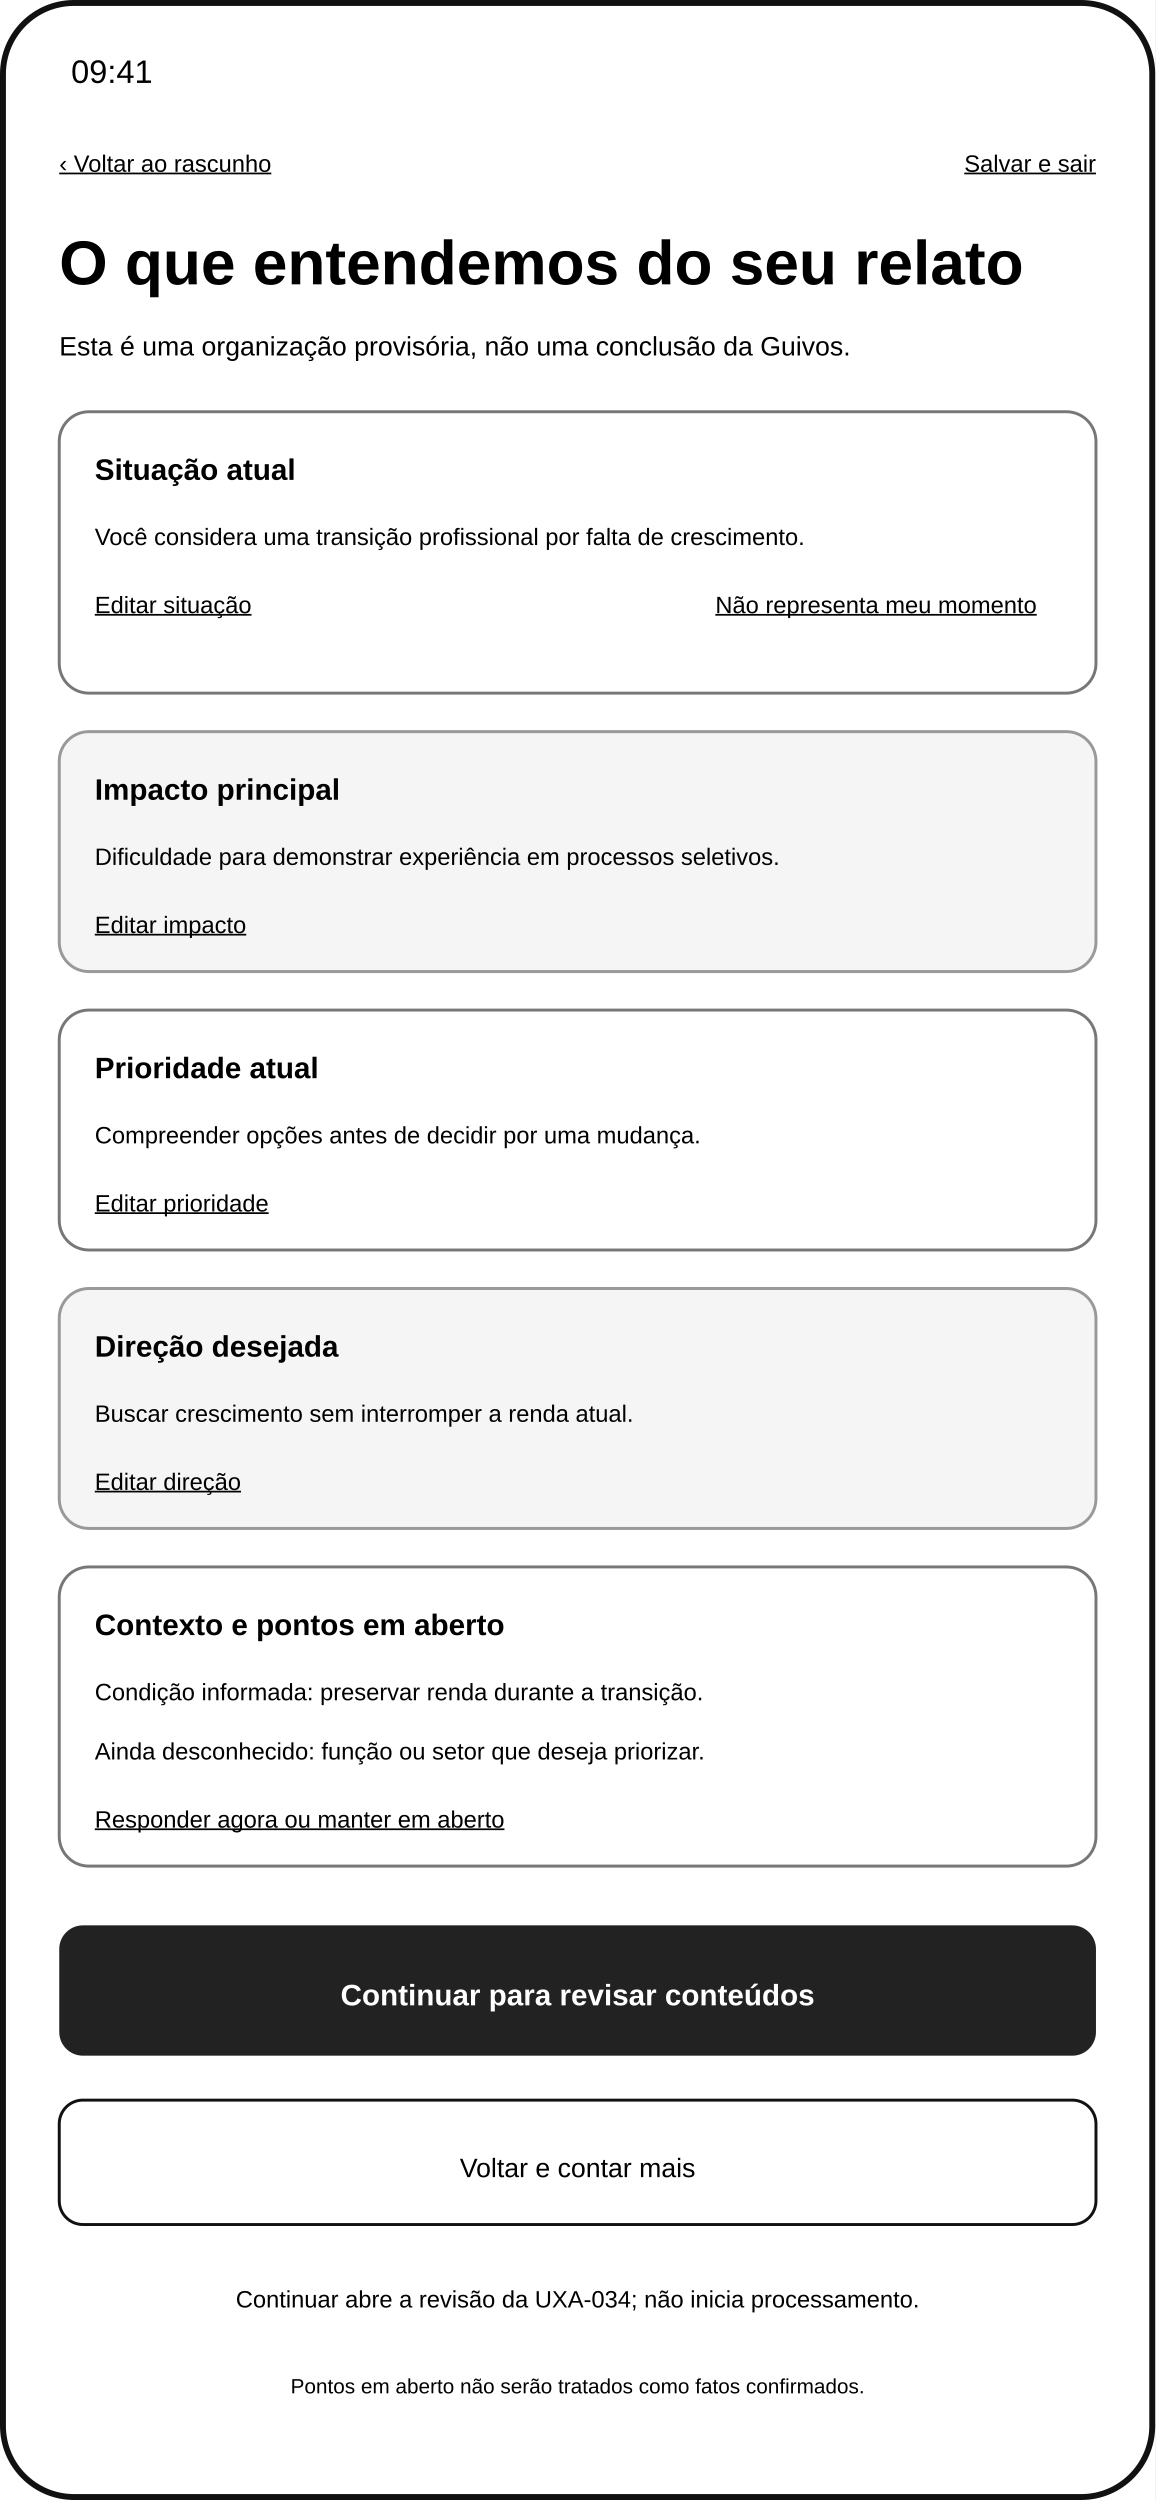
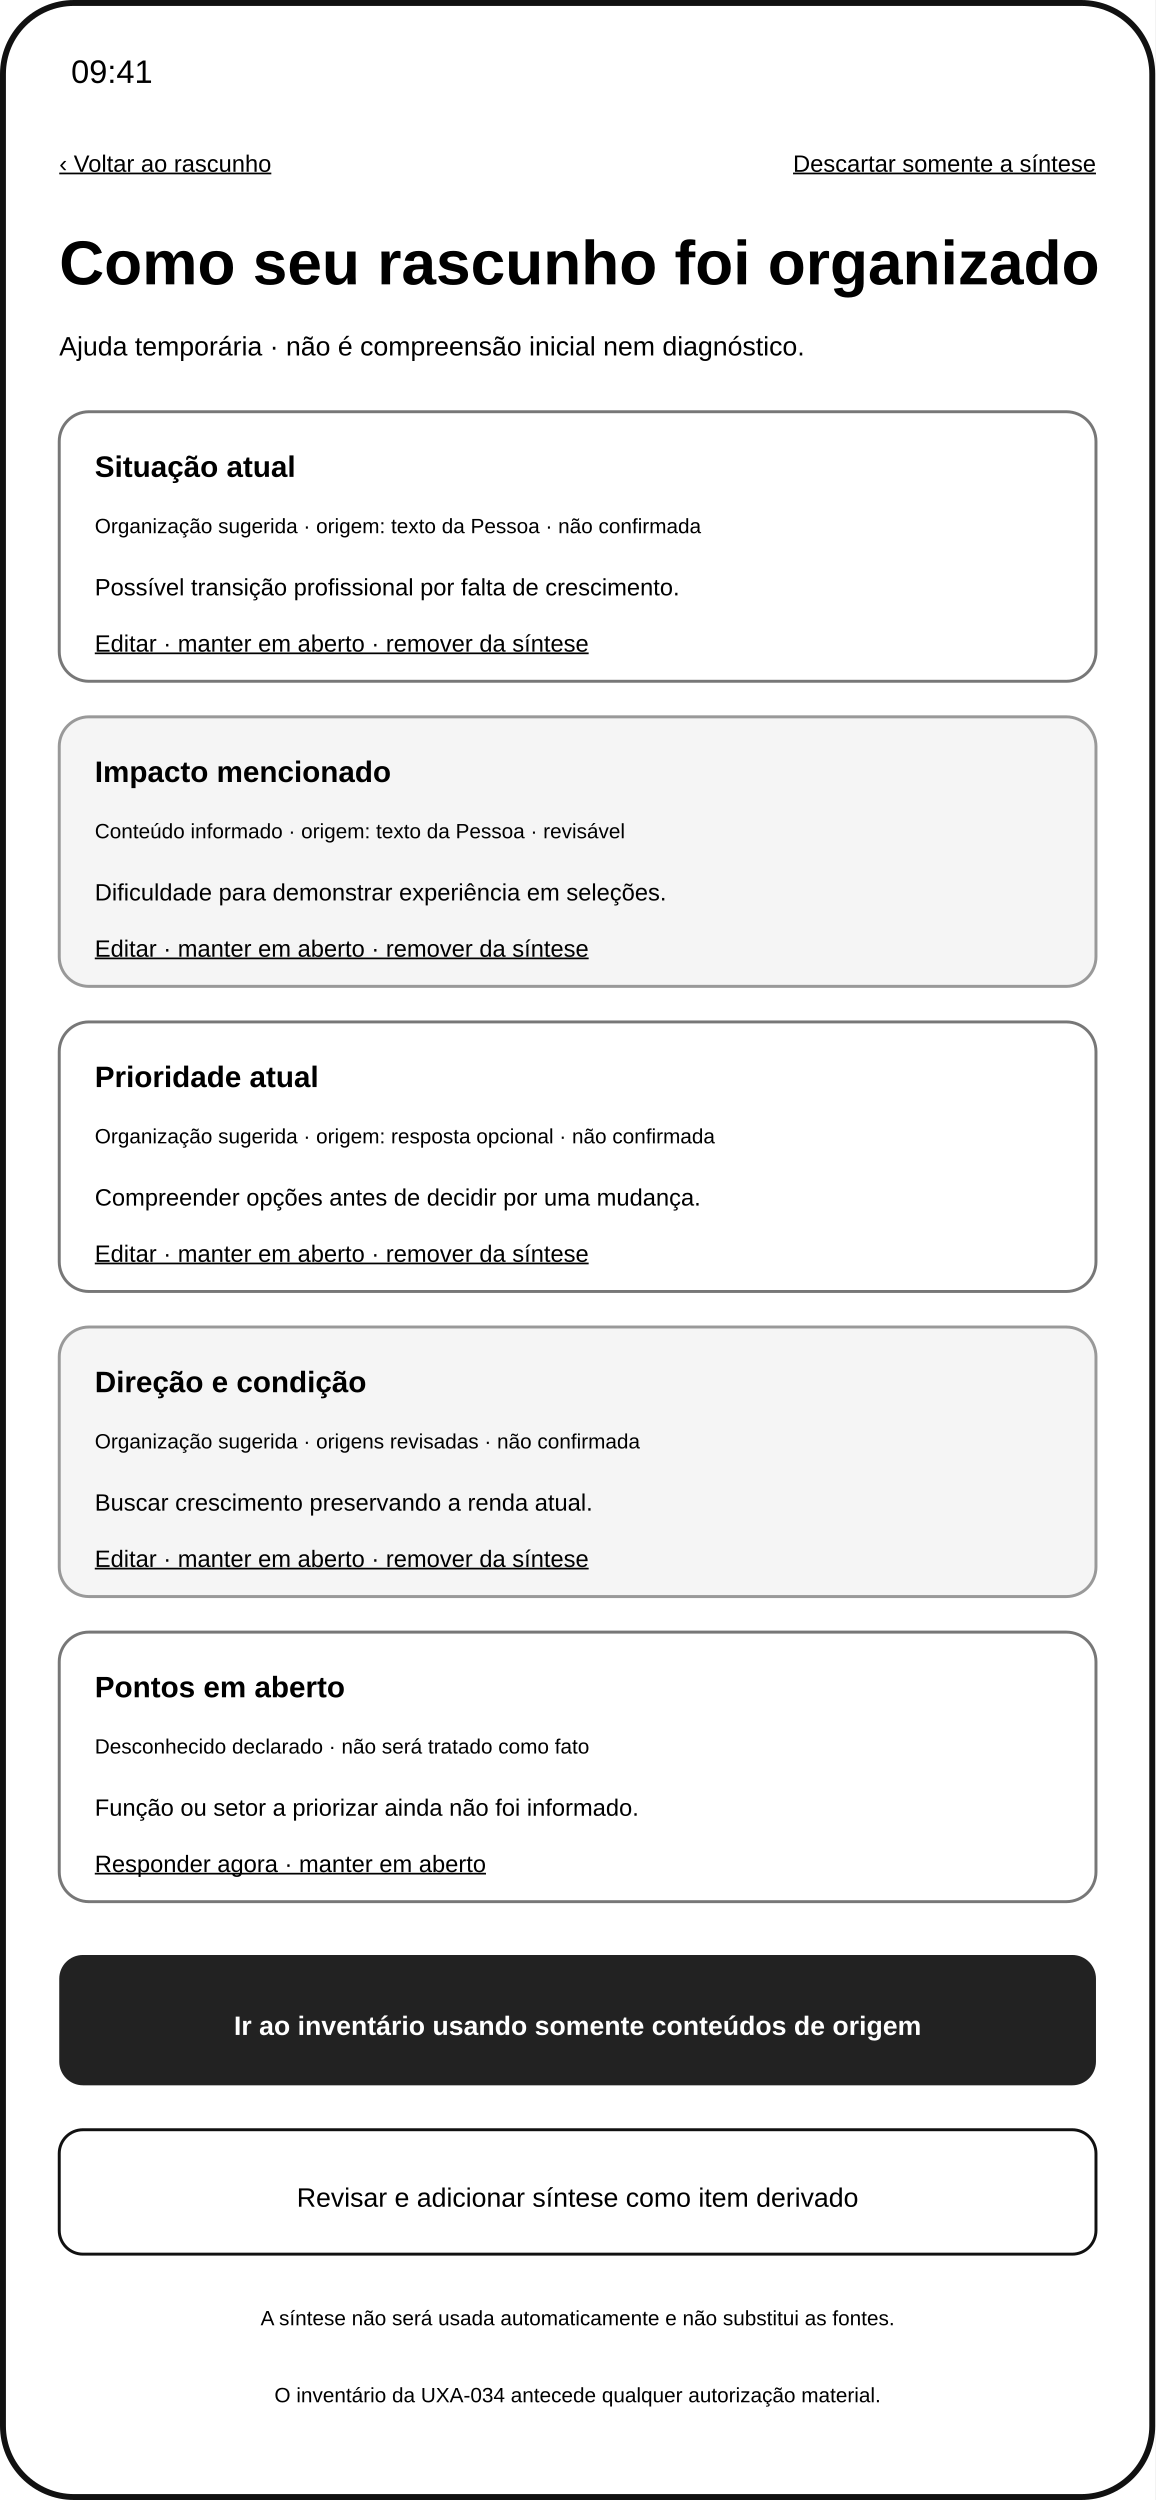
<svg xmlns="http://www.w3.org/2000/svg" width="390" height="844" viewBox="0 0 390 844" role="img" aria-labelledby="title desc">
  <rect width="390" height="844" fill="#ffffff" />
  <rect x="1" y="1" width="388" height="842" rx="24" fill="none" stroke="#111111" stroke-width="2" />
  <text x="24" y="28" font-family="Arial, sans-serif" font-size="11">09:41</text>
  <text x="20" y="58" font-family="Arial, sans-serif" font-size="8" text-decoration="underline">‹ Voltar ao rascunho</text>
-   <text x="370" y="58" text-anchor="end" font-family="Arial, sans-serif" font-size="8" text-decoration="underline">Salvar e sair</text>
-   <text x="20" y="96" font-family="Arial, sans-serif" font-size="21" font-weight="700">O que entendemos do seu relato</text>
-   <text x="20" y="120" font-family="Arial, sans-serif" font-size="9">Esta é uma organização provisória, não uma conclusão da Guivos.</text>
-   <rect x="20" y="139" width="350" height="95" rx="10" fill="#ffffff" stroke="#777777" />
-   <text x="32" y="162" font-family="Arial, sans-serif" font-size="10" font-weight="700">Situação atual</text>
-   <text x="32" y="184" font-family="Arial, sans-serif" font-size="8">Você considera uma transição profissional por falta de crescimento.</text>
-   <text x="32" y="207" font-family="Arial, sans-serif" font-size="8" text-decoration="underline">Editar situação</text>
-   <text x="350" y="207" text-anchor="end" font-family="Arial, sans-serif" font-size="8" text-decoration="underline">Não representa meu momento</text>
-   <rect x="20" y="247" width="350" height="81" rx="10" fill="#f5f5f5" stroke="#999999" />
-   <text x="32" y="270" font-family="Arial, sans-serif" font-size="10" font-weight="700">Impacto principal</text>
-   <text x="32" y="292" font-family="Arial, sans-serif" font-size="8">Dificuldade para demonstrar experiência em processos seletivos.</text>
-   <text x="32" y="315" font-family="Arial, sans-serif" font-size="8" text-decoration="underline">Editar impacto</text>
-   <rect x="20" y="341" width="350" height="81" rx="10" fill="#ffffff" stroke="#777777" />
-   <text x="32" y="364" font-family="Arial, sans-serif" font-size="10" font-weight="700">Prioridade atual</text>
-   <text x="32" y="386" font-family="Arial, sans-serif" font-size="8">Compreender opções antes de decidir por uma mudança.</text>
-   <text x="32" y="409" font-family="Arial, sans-serif" font-size="8" text-decoration="underline">Editar prioridade</text>
-   <rect x="20" y="435" width="350" height="81" rx="10" fill="#f5f5f5" stroke="#999999" />
-   <text x="32" y="458" font-family="Arial, sans-serif" font-size="10" font-weight="700">Direção desejada</text>
-   <text x="32" y="480" font-family="Arial, sans-serif" font-size="8">Buscar crescimento sem interromper a renda atual.</text>
-   <text x="32" y="503" font-family="Arial, sans-serif" font-size="8" text-decoration="underline">Editar direção</text>
-   <rect x="20" y="529" width="350" height="101" rx="10" fill="#ffffff" stroke="#777777" />
-   <text x="32" y="552" font-family="Arial, sans-serif" font-size="10" font-weight="700">Contexto e pontos em aberto</text>
-   <text x="32" y="574" font-family="Arial, sans-serif" font-size="8">Condição informada: preservar renda durante a transição.</text>
-   <text x="32" y="594" font-family="Arial, sans-serif" font-size="8">Ainda desconhecido: função ou setor que deseja priorizar.</text>
-   <text x="32" y="617" font-family="Arial, sans-serif" font-size="8" text-decoration="underline">Responder agora ou manter em aberto</text>
-   <rect x="20" y="650" width="350" height="44" rx="8" fill="#222222" />
-   <text x="195" y="677" text-anchor="middle" font-family="Arial, sans-serif" font-size="10" fill="#ffffff" font-weight="700">Continuar para revisar conteúdos</text>
-   <rect x="20" y="709" width="350" height="42" rx="8" fill="#ffffff" stroke="#111111" />
-   <text x="195" y="735" text-anchor="middle" font-family="Arial, sans-serif" font-size="9">Voltar e contar mais</text>
-   <text x="195" y="779" text-anchor="middle" font-family="Arial, sans-serif" font-size="8">Continuar abre a revisão da UXA-034; não inicia processamento.</text>
-   <text x="195" y="808" text-anchor="middle" font-family="Arial, sans-serif" font-size="7">Pontos em aberto não serão tratados como fatos confirmados.</text>
+   <text x="370" y="58" text-anchor="end" font-family="Arial, sans-serif" font-size="8" text-decoration="underline">Descartar somente a síntese</text>
+   <text x="20" y="96" font-family="Arial, sans-serif" font-size="21" font-weight="700">Como seu rascunho foi organizado</text>
+   <text x="20" y="120" font-family="Arial, sans-serif" font-size="9">Ajuda temporária · não é compreensão inicial nem diagnóstico.</text>
+   <rect x="20" y="139" width="350" height="91" rx="10" fill="#ffffff" stroke="#777777" />
+   <text x="32" y="161" font-family="Arial, sans-serif" font-size="10" font-weight="700">Situação atual</text>
+   <text x="32" y="180" font-family="Arial, sans-serif" font-size="7">Organização sugerida · origem: texto da Pessoa · não confirmada</text>
+   <text x="32" y="201" font-family="Arial, sans-serif" font-size="8">Possível transição profissional por falta de crescimento.</text>
+   <text x="32" y="220" font-family="Arial, sans-serif" font-size="8" text-decoration="underline">Editar · manter em aberto · remover da síntese</text>
+   <rect x="20" y="242" width="350" height="91" rx="10" fill="#f5f5f5" stroke="#999999" />
+   <text x="32" y="264" font-family="Arial, sans-serif" font-size="10" font-weight="700">Impacto mencionado</text>
+   <text x="32" y="283" font-family="Arial, sans-serif" font-size="7">Conteúdo informado · origem: texto da Pessoa · revisável</text>
+   <text x="32" y="304" font-family="Arial, sans-serif" font-size="8">Dificuldade para demonstrar experiência em seleções.</text>
+   <text x="32" y="323" font-family="Arial, sans-serif" font-size="8" text-decoration="underline">Editar · manter em aberto · remover da síntese</text>
+   <rect x="20" y="345" width="350" height="91" rx="10" fill="#ffffff" stroke="#777777" />
+   <text x="32" y="367" font-family="Arial, sans-serif" font-size="10" font-weight="700">Prioridade atual</text>
+   <text x="32" y="386" font-family="Arial, sans-serif" font-size="7">Organização sugerida · origem: resposta opcional · não confirmada</text>
+   <text x="32" y="407" font-family="Arial, sans-serif" font-size="8">Compreender opções antes de decidir por uma mudança.</text>
+   <text x="32" y="426" font-family="Arial, sans-serif" font-size="8" text-decoration="underline">Editar · manter em aberto · remover da síntese</text>
+   <rect x="20" y="448" width="350" height="91" rx="10" fill="#f5f5f5" stroke="#999999" />
+   <text x="32" y="470" font-family="Arial, sans-serif" font-size="10" font-weight="700">Direção e condição</text>
+   <text x="32" y="489" font-family="Arial, sans-serif" font-size="7">Organização sugerida · origens revisadas · não confirmada</text>
+   <text x="32" y="510" font-family="Arial, sans-serif" font-size="8">Buscar crescimento preservando a renda atual.</text>
+   <text x="32" y="529" font-family="Arial, sans-serif" font-size="8" text-decoration="underline">Editar · manter em aberto · remover da síntese</text>
+   <rect x="20" y="551" width="350" height="91" rx="10" fill="#ffffff" stroke="#777777" />
+   <text x="32" y="573" font-family="Arial, sans-serif" font-size="10" font-weight="700">Pontos em aberto</text>
+   <text x="32" y="592" font-family="Arial, sans-serif" font-size="7">Desconhecido declarado · não será tratado como fato</text>
+   <text x="32" y="613" font-family="Arial, sans-serif" font-size="8">Função ou setor a priorizar ainda não foi informado.</text>
+   <text x="32" y="632" font-family="Arial, sans-serif" font-size="8" text-decoration="underline">Responder agora · manter em aberto</text>
+   <rect x="20" y="660" width="350" height="44" rx="8" fill="#222222" />
+   <text x="195" y="687" text-anchor="middle" font-family="Arial, sans-serif" font-size="9" fill="#ffffff" font-weight="700">Ir ao inventário usando somente conteúdos de origem</text>
+   <rect x="20" y="719" width="350" height="42" rx="8" fill="#ffffff" stroke="#111111" />
+   <text x="195" y="745" text-anchor="middle" font-family="Arial, sans-serif" font-size="9">Revisar e adicionar síntese como item derivado</text>
+   <text x="195" y="785" text-anchor="middle" font-family="Arial, sans-serif" font-size="7">A síntese não será usada automaticamente e não substitui as fontes.</text>
+   <text x="195" y="811" text-anchor="middle" font-family="Arial, sans-serif" font-size="7">O inventário da UXA-034 antecede qualquer autorização material.</text>
</svg>
